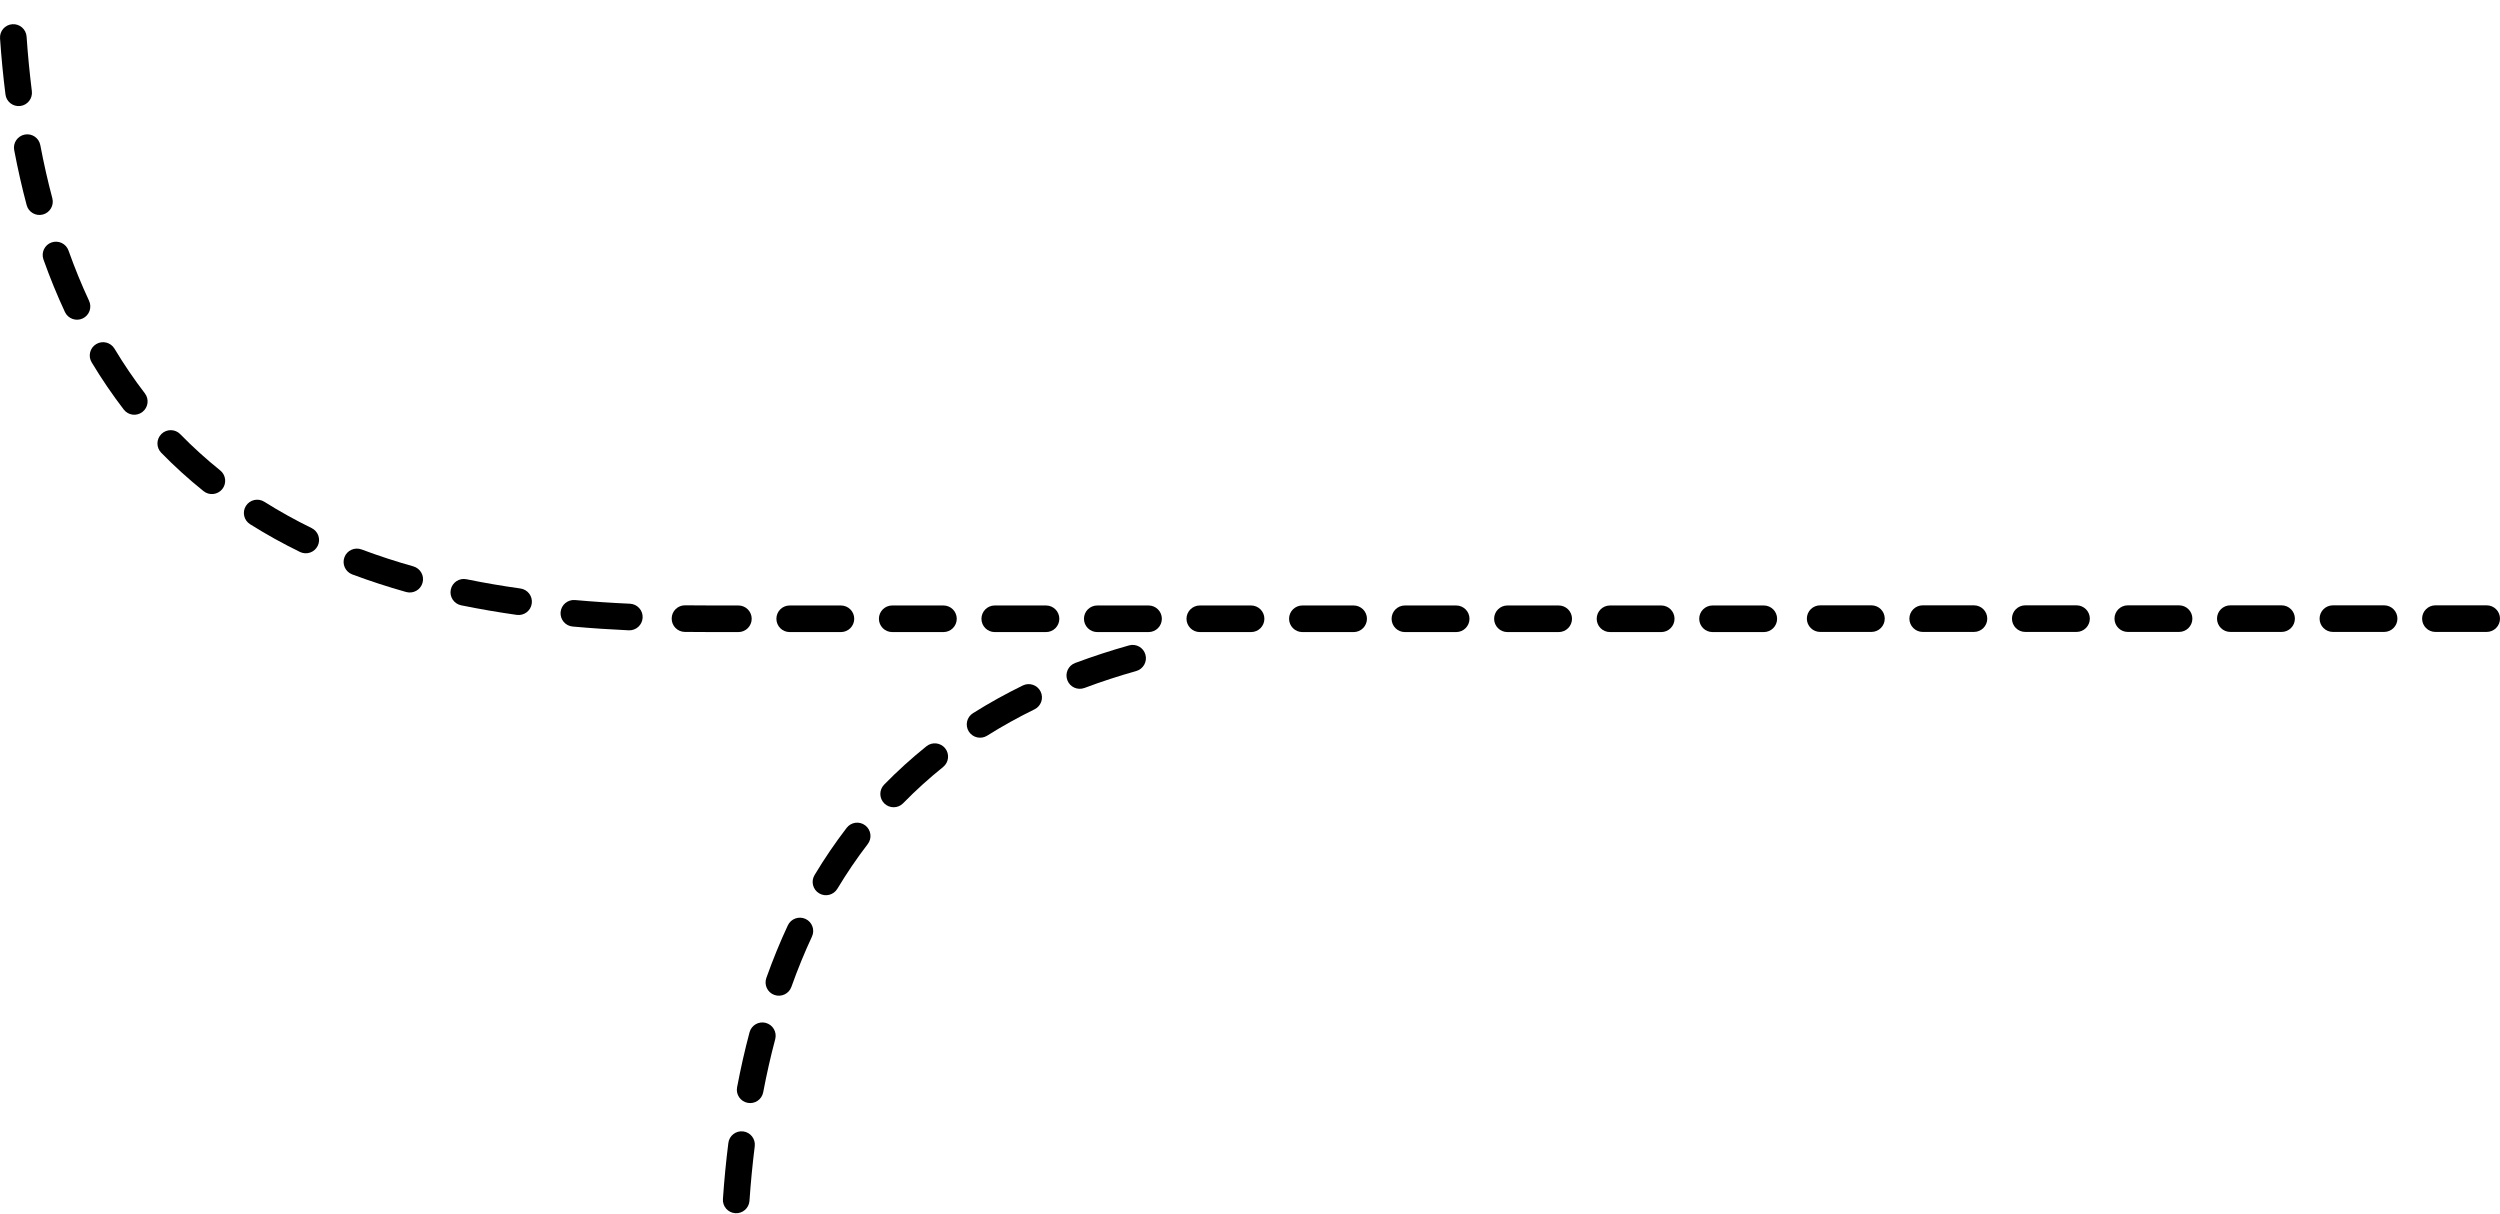
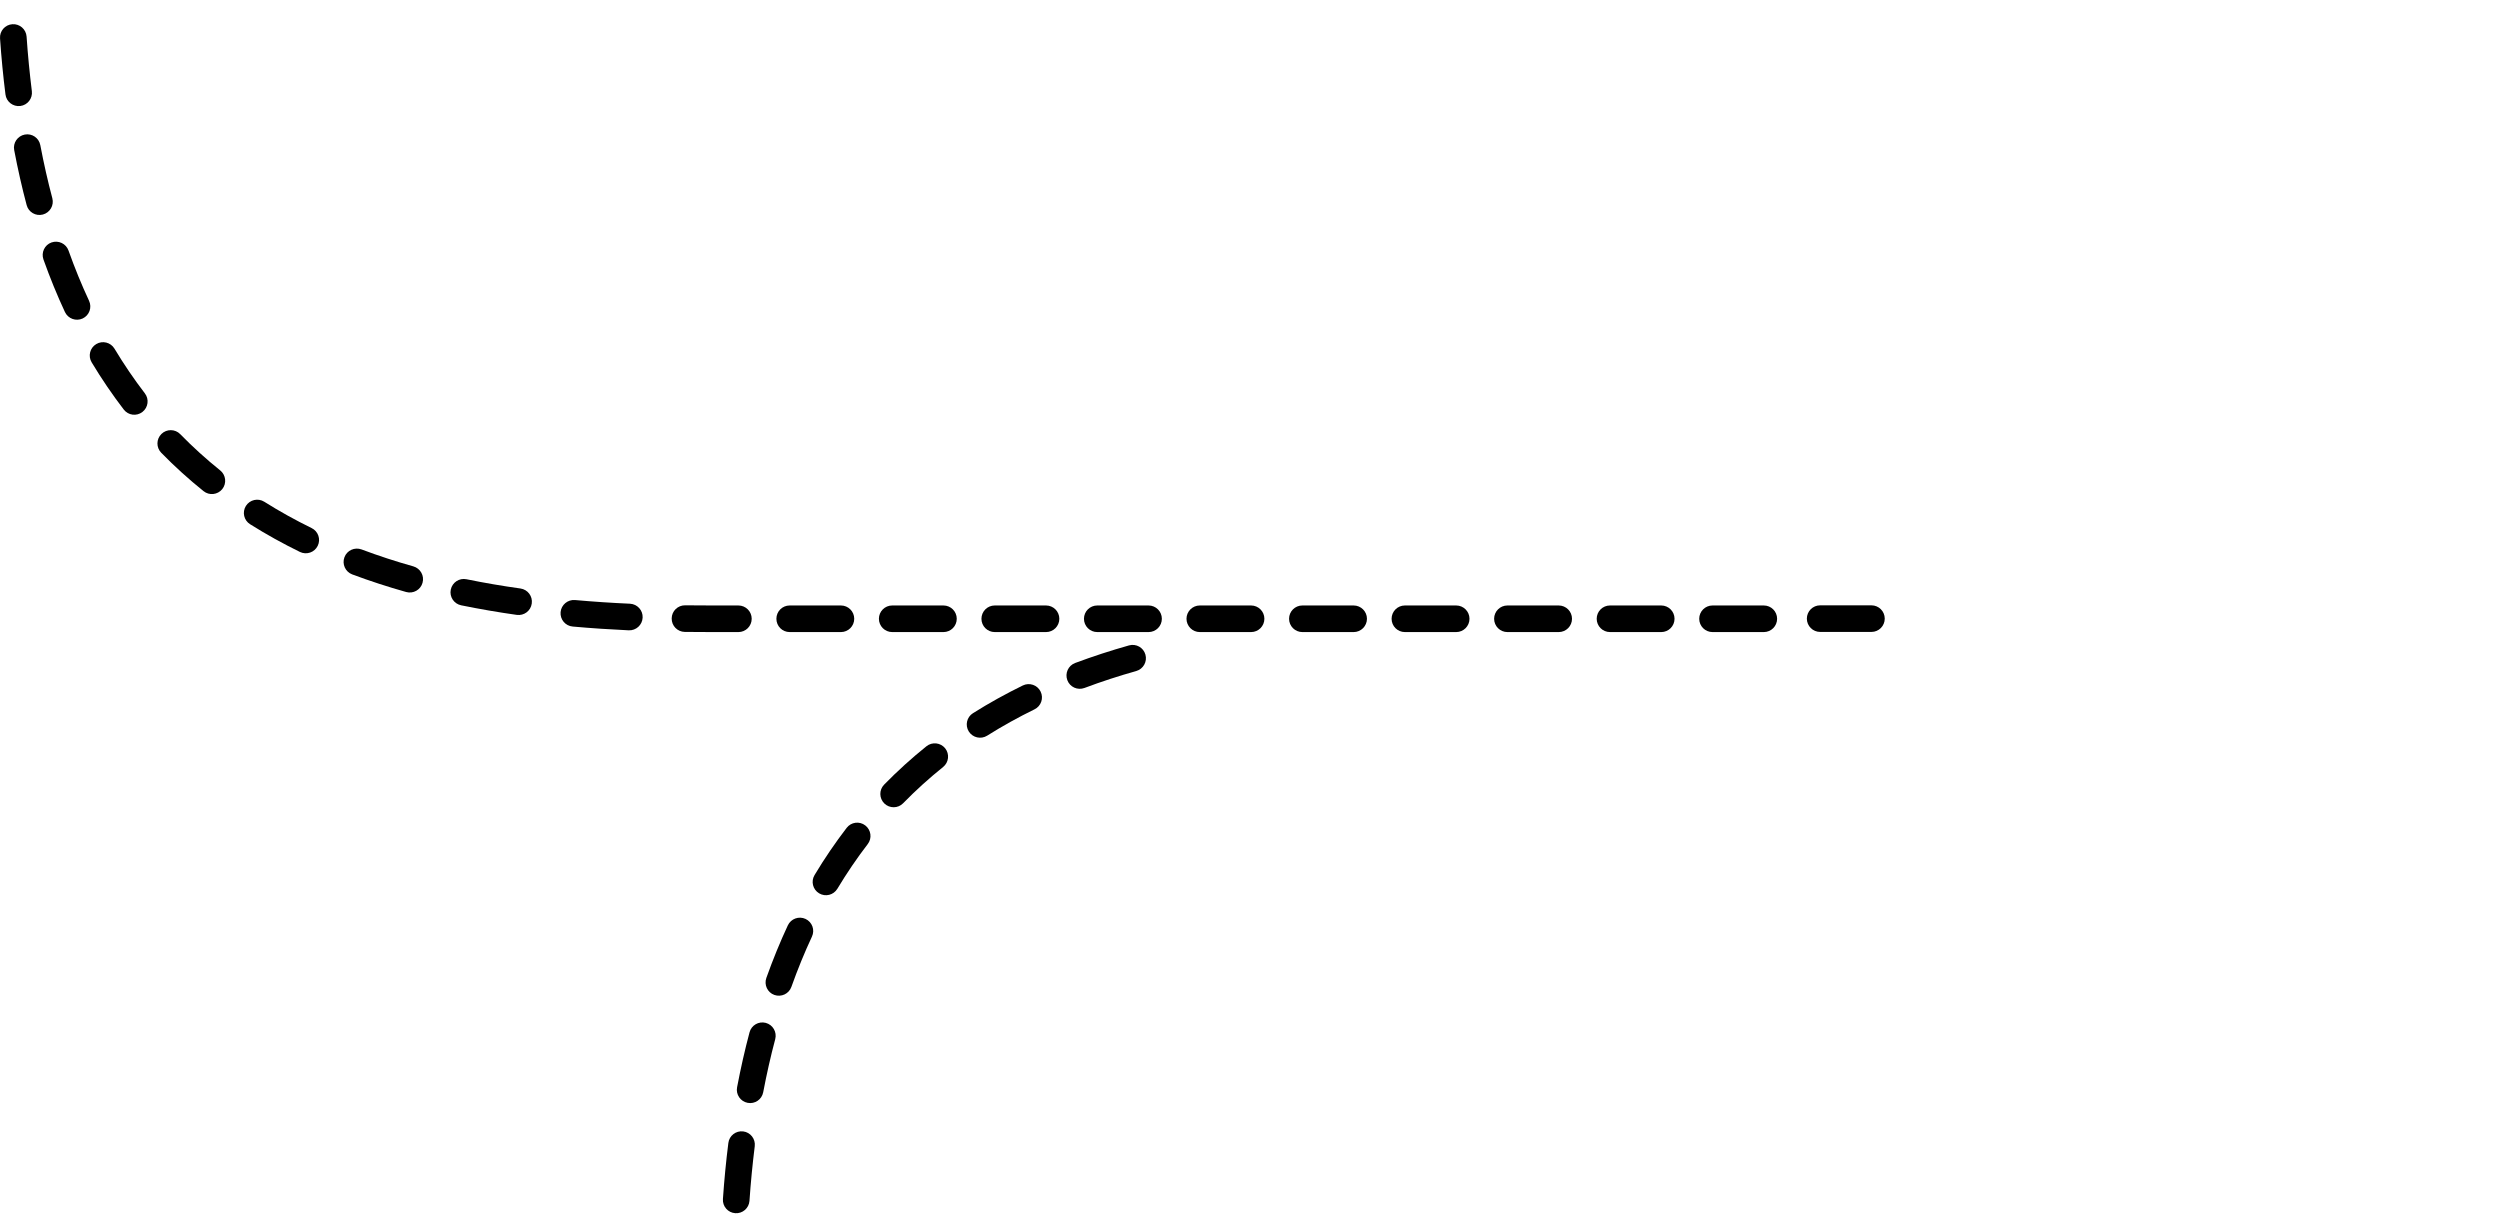
<svg xmlns="http://www.w3.org/2000/svg" version="1.1" id="Layer_1" x="0px" y="0px" width="469.888px" height="228.032px" viewBox="8.864 0 469.888 228.032" enable-background="new 8.864 0 469.888 228.032" xml:space="preserve">
  <g>
-     <path class="left_dash" d="M478.752,116.275c0-1.38-1.12-2.5-2.5-2.5h-9.64c-1.38,0-2.5,1.12-2.5,2.5s1.12,2.5,2.5,2.5h9.64   C477.632,118.775,478.752,117.655,478.752,116.275z" />
-     <path class="left_dash" d="M459.472,116.275c0-1.38-1.119-2.5-2.5-2.5h-9.63c-1.38,0-2.5,1.12-2.5,2.5s1.12,2.5,2.5,2.5h9.63   C458.353,118.775,459.472,117.655,459.472,116.275z" />
-     <path class="left_dash" d="M440.202,116.275c0-1.38-1.12-2.5-2.5-2.5h-9.64c-1.38,0-2.5,1.12-2.5,2.5s1.12,2.5,2.5,2.5h9.64   C439.082,118.775,440.202,117.655,440.202,116.275z" />
-     <path class="left_dash" d="M420.933,116.275c0-1.38-1.12-2.5-2.5-2.5h-9.641c-1.38,0-2.5,1.12-2.5,2.5s1.12,2.5,2.5,2.5h9.641   C419.813,118.775,420.933,117.655,420.933,116.275z" />
-     <path class="left_dash" d="M401.662,116.275c0-1.38-1.13-2.5-2.5-2.5h-9.64c-1.38,0-2.5,1.12-2.5,2.5s1.12,2.5,2.5,2.5h9.64   C400.532,118.775,401.662,117.655,401.662,116.275z" />
-     <path class="left_dash" d="M382.382,116.275c0-1.38-1.12-2.5-2.5-2.5h-9.64c-1.37,0-2.5,1.12-2.5,2.5s1.13,2.5,2.5,2.5h9.64   C381.262,118.775,382.382,117.655,382.382,116.275z" />
    <path class="left_dash" d="M363.112,116.275c0-1.38-1.12-2.5-2.5-2.5h-9.641c-1.38,0-2.5,1.12-2.5,2.5s1.12,2.5,2.5,2.5h9.641   C361.992,118.775,363.112,117.655,363.112,116.275z" />
    <path class="left_dash" d="M342.881,116.302c0,1.38-1.12,2.5-2.5,2.5h-9.64c-1.38,0-2.5-1.12-2.5-2.5s1.12-2.5,2.5-2.5h9.64    C341.761,113.802,342.881,114.922,342.881,116.302z" />
    <path class="left_dash" d="M323.601,116.302c0,1.38-1.119,2.5-2.5,2.5h-9.63c-1.38,0-2.5-1.12-2.5-2.5s1.12-2.5,2.5-2.5h9.63    C322.481,113.802,323.601,114.922,323.601,116.302z" />
    <path class="left_dash" d="M304.331,116.302c0,1.38-1.12,2.5-2.5,2.5h-9.64c-1.38,0-2.5-1.12-2.5-2.5s1.12-2.5,2.5-2.5h9.64    C303.211,113.802,304.331,114.922,304.331,116.302z" />
    <path class="left_dash" d="M285.062,116.302c0,1.38-1.12,2.5-2.5,2.5h-9.641c-1.38,0-2.5-1.12-2.5-2.5s1.12-2.5,2.5-2.5h9.641    C283.941,113.802,285.062,114.922,285.062,116.302z" />
    <path class="left_dash" d="M265.791,116.302c0,1.38-1.13,2.5-2.5,2.5h-9.64c-1.38,0-2.5-1.12-2.5-2.5s1.12-2.5,2.5-2.5h9.64    C264.661,113.802,265.791,114.922,265.791,116.302z" />
    <path class="left_dash" d="M246.511,116.302c0,1.38-1.12,2.5-2.5,2.5h-9.64c-1.37,0-2.5-1.12-2.5-2.5s1.13-2.5,2.5-2.5h9.64    C245.391,113.802,246.511,114.922,246.511,116.302z" />
    <path class="left_dash" d="M227.241,116.302c0,1.38-1.12,2.5-2.5,2.5h-9.641c-1.38,0-2.5-1.12-2.5-2.5s1.12-2.5,2.5-2.5h9.641    C226.121,113.802,227.241,114.922,227.241,116.302z" />
    <path class="left_dash" d="M207.971,116.302c0,1.38-1.12,2.5-2.5,2.5h-9.64c-1.38,0-2.5-1.12-2.5-2.5s1.12-2.5,2.5-2.5h9.64    C206.851,113.802,207.971,114.922,207.971,116.302z" />
    <path class="left_dash" d="M188.691,116.302c0,1.38-1.12,2.5-2.5,2.5h-9.631c-1.379,0-2.5-1.12-2.5-2.5s1.121-2.5,2.5-2.5h9.631    C187.571,113.802,188.691,114.922,188.691,116.302z" />
    <path class="left_dash" d="M169.421,116.302c0,1.38-1.12,2.5-2.5,2.5h-9.63c-1.391,0-2.5-1.12-2.5-2.5s1.109-2.5,2.5-2.5h9.63    C168.301,113.802,169.421,114.922,169.421,116.302z" />
    <path class="left_dash" d="M150.15,116.302c0,1.38-1.119,2.5-2.5,2.5h-4.819c-1.72,0-3.479-0.01-5.26-0.03c-1.38-0.02-2.48-1.149-2.46-2.529    c0.01-1.391,1.15-2.49,2.529-2.471c1.75,0.021,3.49,0.03,5.19,0.03h4.819C149.031,113.802,150.15,114.922,150.15,116.302z" />
    <path class="left_dash" d="M129.65,116.082c-0.06,1.38-1.229,2.45-2.609,2.39c-3.45-0.16-6.97-0.39-10.54-0.71c-1.37-0.12-2.39-1.33-2.27-2.71    c0.12-1.37,1.34-2.39,2.71-2.27c3.491,0.31,6.94,0.539,10.331,0.689C128.65,113.542,129.721,114.712,129.65,116.082z" />
    <path class="left_dash" d="M108.811,113.441c-0.19,1.37-1.45,2.32-2.82,2.13c-3.47-0.489-6.96-1.09-10.45-1.8c-1.36-0.279-2.23-1.6-1.95-2.95     c0.28-1.359,1.6-2.229,2.95-1.949c3.38,0.689,6.77,1.27,10.15,1.739C108.061,110.812,109.011,112.071,108.811,113.441z" />
    <path class="left_dash" d="M88.281,109.542c-0.37,1.33-1.75,2.1-3.08,1.729c-3.41-0.96-6.79-2.06-10.14-3.31c-1.29-0.49-1.94-1.93-1.46-3.22     c0.48-1.301,1.92-1.95,3.22-1.471c3.2,1.2,6.45,2.261,9.73,3.181C87.881,106.832,88.661,108.212,88.281,109.542z" />
    <path class="left_dash" d="M68.581,102.592c-0.6,1.24-2.1,1.75-3.34,1.15c-3.19-1.561-6.32-3.29-9.37-5.21c-1.17-0.73-1.52-2.271-0.79-3.44     c0.74-1.17,2.28-1.521,3.45-0.79c2.89,1.82,5.86,3.46,8.9,4.95C68.671,99.852,69.191,101.352,68.581,102.592z" />
    <path class="left_dash" d="M50.641,91.932c-0.87,1.07-2.44,1.25-3.52,0.38c-2.75-2.21-5.41-4.609-7.95-7.21c-0.97-0.99-0.95-2.569,0.04-3.54     c0.98-0.96,2.57-0.95,3.53,0.04c2.4,2.46,4.91,4.72,7.51,6.811C51.331,89.282,51.501,90.852,50.641,91.932z" />
    <path class="left_dash" d="M35.631,77.432c-1.1,0.851-2.67,0.64-3.51-0.46c-2.12-2.77-4.14-5.72-6.03-8.87c-0.71-1.18-0.33-2.72,0.86-3.43     c1.18-0.71,2.71-0.33,3.43,0.86c1.79,2.979,3.7,5.779,5.71,8.399C36.931,75.021,36.721,76.592,35.631,77.432z" />
    <path class="left_dash" d="M24.401,59.861c-1.26,0.58-2.74,0.04-3.33-1.21c-1.46-3.13-2.81-6.43-4.04-9.88c-0.46-1.3,0.21-2.74,1.51-3.2     c1.31-0.46,2.74,0.22,3.2,1.52c1.18,3.311,2.47,6.46,3.86,9.44C26.191,57.792,25.651,59.271,24.401,59.861z" />
    <path class="left_dash" d="M16.921,40.322c-1.33,0.35-2.7-0.44-3.05-1.78c-0.88-3.3-1.66-6.75-2.34-10.33c-0.26-1.35,0.63-2.66,1.99-2.92     c1.36-0.26,2.66,0.63,2.92,1.99c0.66,3.47,1.41,6.79,2.26,9.98C19.051,38.602,18.261,39.962,16.921,40.322z" />
    <path class="left_dash" d="M12.681,19.922c-1.37,0.17-2.62-0.8-2.79-2.17c-0.43-3.4-0.77-6.91-1.02-10.53c-0.1-1.38,0.94-2.58,2.32-2.67     c1.37-0.1,2.57,0.94,2.67,2.32c0.24,3.53,0.58,6.95,0.99,10.26C15.021,18.502,14.051,19.752,12.681,19.922z" />
    <path class="left_dash" d="M224.152,123.035c-0.37-1.33-1.75-2.1-3.08-1.729c-3.41,0.96-6.79,2.06-10.141,3.31c-1.289,0.49-1.939,1.93-1.459,3.22   c0.479,1.301,1.92,1.95,3.22,1.471c3.2-1.2,6.45-2.261,9.729-3.181C223.752,125.745,224.532,124.365,224.152,123.035z" />
    <path class="left_dash" d="M204.452,129.985c-0.601-1.24-2.101-1.75-3.34-1.15c-3.19,1.561-6.32,3.29-9.37,5.21c-1.17,0.73-1.52,2.271-0.79,3.44   c0.74,1.17,2.28,1.521,3.45,0.79c2.89-1.82,5.859-3.46,8.9-4.95C204.542,132.726,205.063,131.226,204.452,129.985z" />
    <path class="left_dash" d="M186.512,140.646c-0.869-1.07-2.439-1.25-3.52-0.38c-2.75,2.21-5.41,4.609-7.95,7.21c-0.97,0.99-0.95,2.569,0.04,3.54   c0.98,0.96,2.57,0.95,3.53-0.04c2.399-2.46,4.909-4.72,7.51-6.811C187.202,143.295,187.372,141.726,186.512,140.646z" />
    <path class="left_dash" d="M171.502,155.146c-1.1-0.851-2.67-0.64-3.51,0.46c-2.12,2.77-4.141,5.72-6.03,8.87c-0.71,1.18-0.329,2.72,0.86,3.43   c1.18,0.71,2.71,0.33,3.43-0.86c1.79-2.979,3.7-5.779,5.71-8.399C172.803,157.556,172.592,155.985,171.502,155.146z" />
    <path class="left_dash" d="M160.271,172.716c-1.26-0.58-2.739-0.04-3.329,1.21c-1.46,3.13-2.81,6.43-4.04,9.88c-0.46,1.3,0.21,2.74,1.51,3.199   c1.311,0.461,2.74-0.22,3.2-1.52c1.18-3.311,2.47-6.46,3.86-9.44C162.063,174.785,161.521,173.306,160.271,172.716z" />
    <path class="left_dash" d="M152.792,192.255c-1.33-0.35-2.7,0.44-3.05,1.78c-0.88,3.3-1.66,6.75-2.34,10.33c-0.26,1.351,0.63,2.66,1.99,2.92   c1.359,0.261,2.66-0.63,2.92-1.989c0.66-3.471,1.41-6.791,2.26-9.98C154.922,193.976,154.133,192.615,152.792,192.255z" />
    <path class="left_dash" d="M148.553,212.655c-1.371-0.17-2.621,0.801-2.791,2.17c-0.43,3.4-0.77,6.91-1.02,10.53c-0.1,1.38,0.939,2.58,2.32,2.67   c1.369,0.101,2.57-0.94,2.67-2.319c0.24-3.531,0.58-6.951,0.99-10.261C150.893,214.075,149.922,212.825,148.553,212.655z" />
  </g>
</svg>
